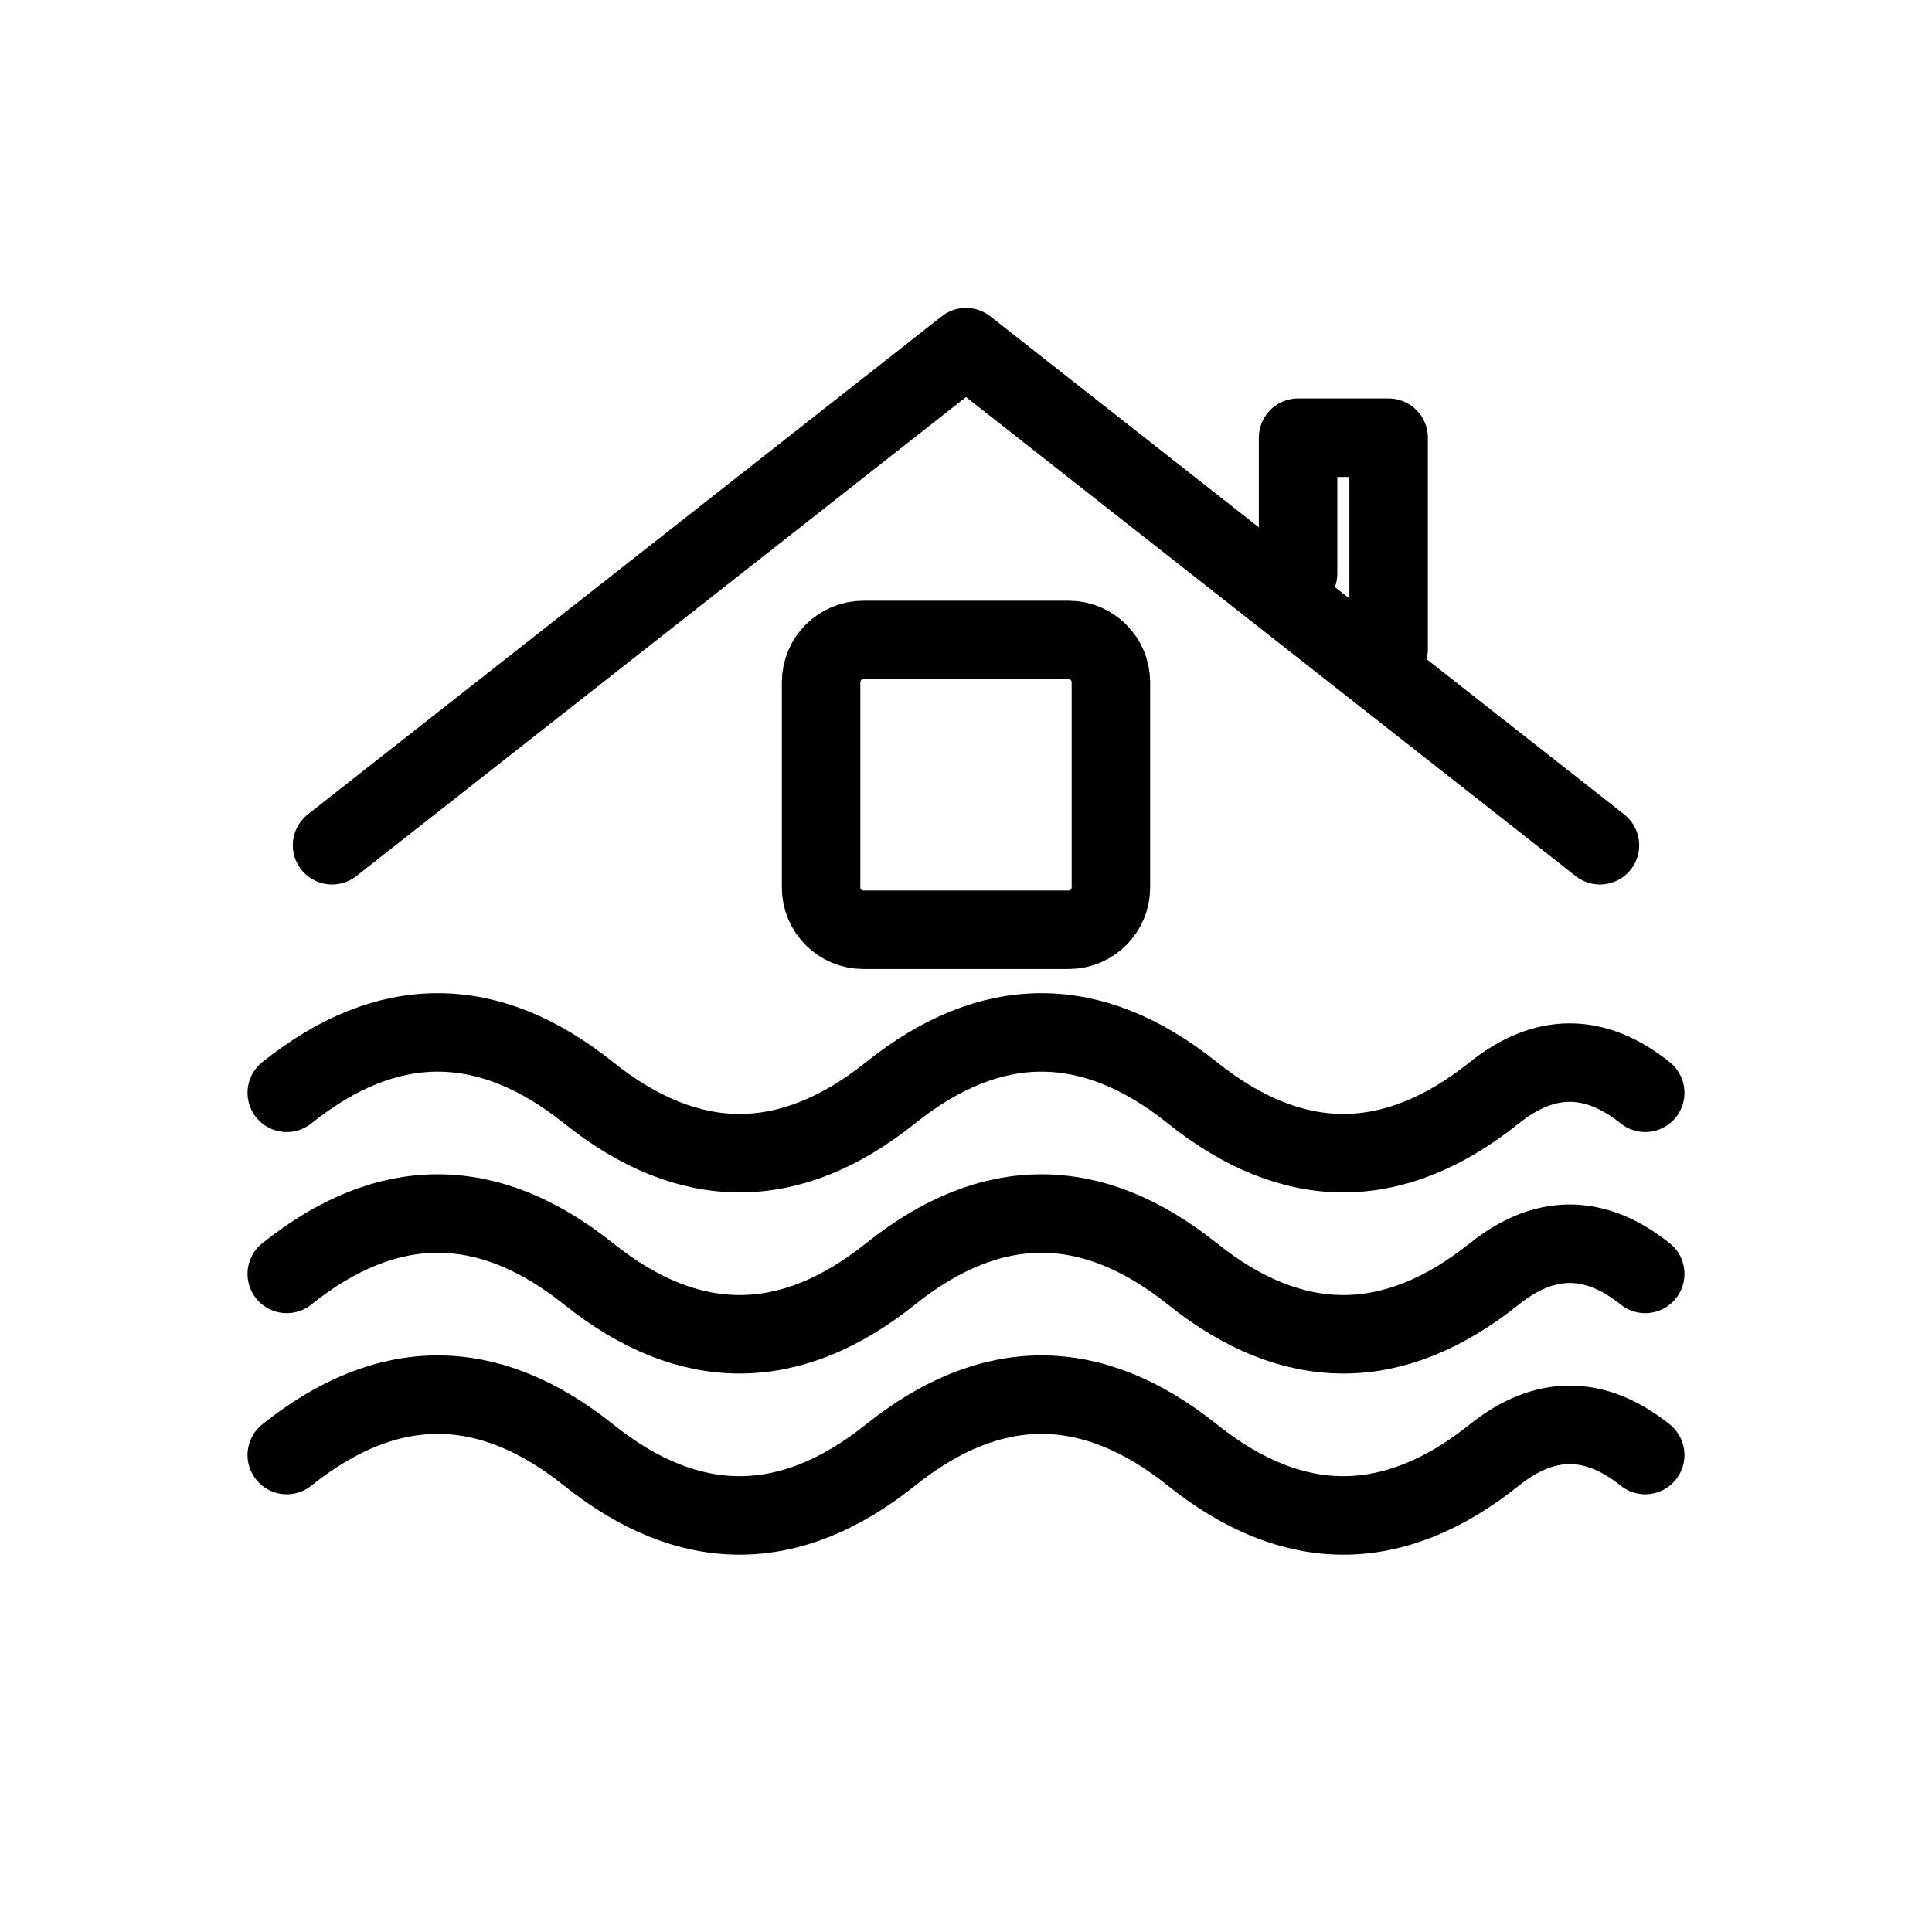
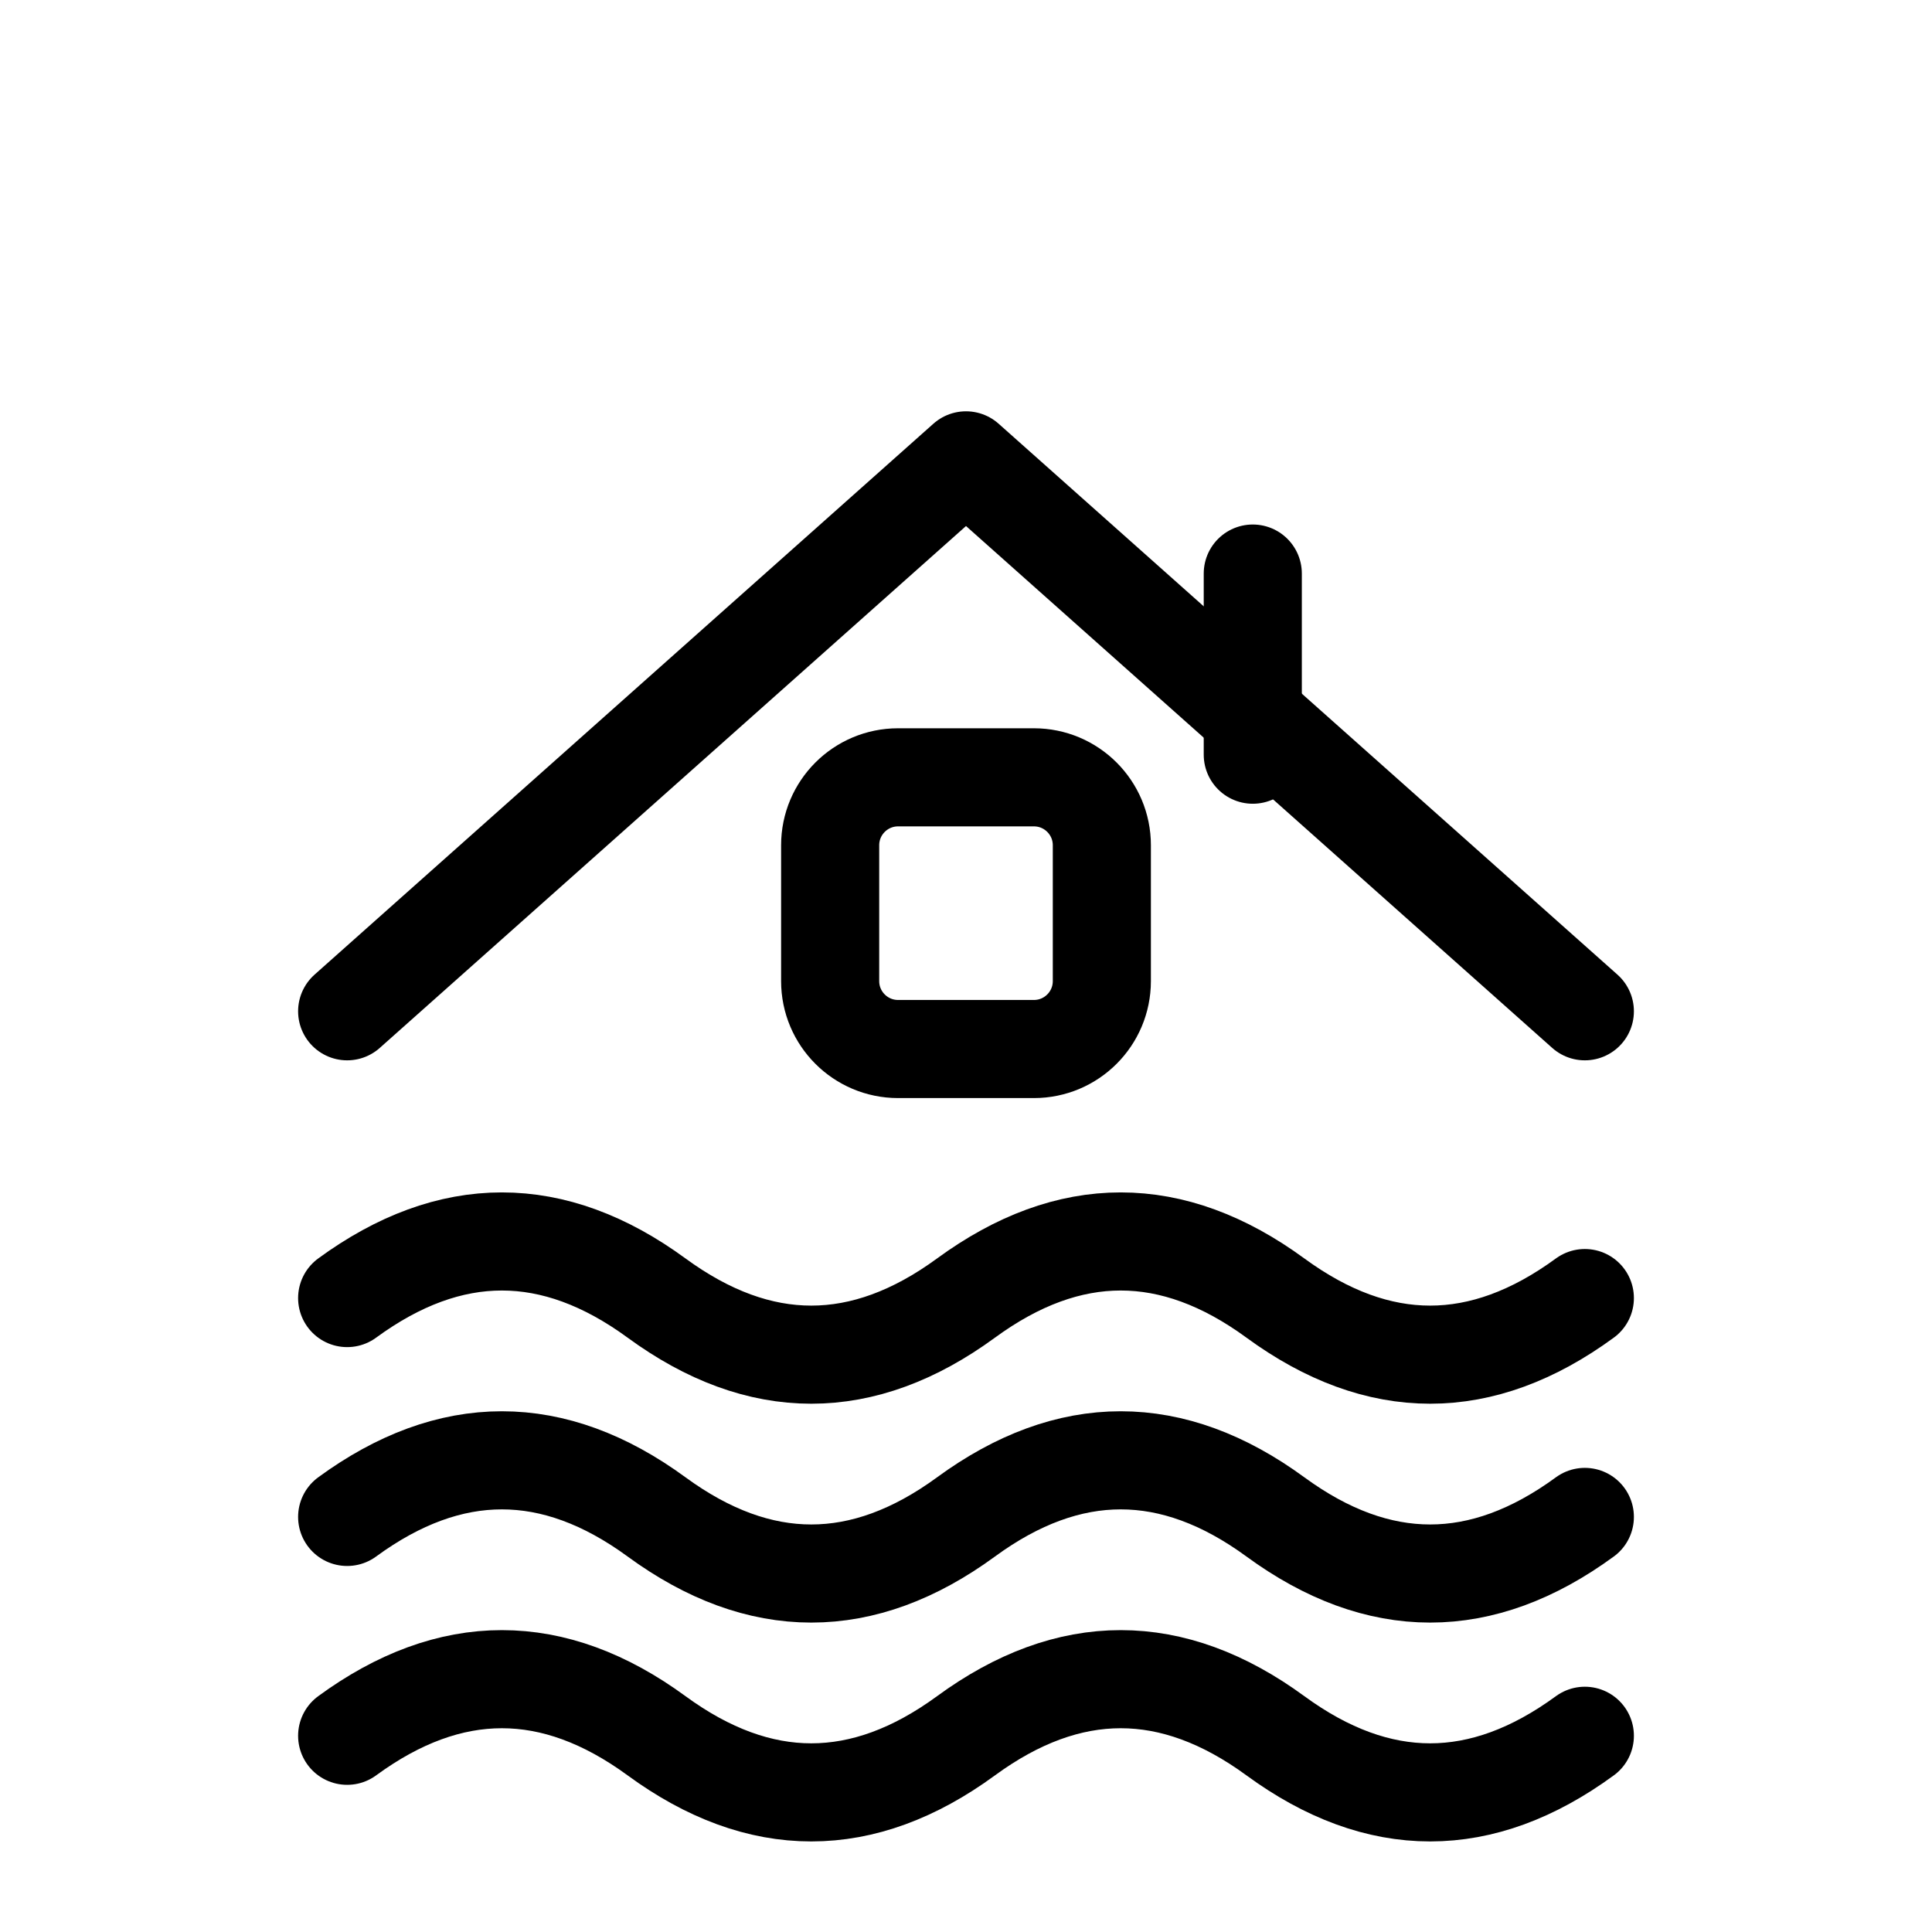
- <svg xmlns="http://www.w3.org/2000/svg" viewBox="0 0 640 640" fill="none">
-   <g stroke="currentColor" stroke-width="26" stroke-linecap="round" stroke-linejoin="round">
-     <path d="M110 280 L320 115 L530 280" />
-     <path d="M430 190 L430 145 L460 145 L460 215" />
-     <rect x="272" y="212" width="96" height="96" rx="14" />
-     <path d="M95 362 Q145 322 195 362 Q245 402 295 362 Q345 322 395 362 Q445 402 495 362 Q520 342 545 362" />
-     <path d="M95 422 Q145 382 195 422 Q245 462 295 422 Q345 382 395 422 Q445 462 495 422 Q520 402 545 422" />
-     <path d="M95 482 Q145 442 195 482 Q245 522 295 482 Q345 442 395 482 Q445 522 495 482 Q520 462 545 482" />
-   </g>
+ <svg xmlns="http://www.w3.org/2000/svg" viewBox="0 0 512 512" fill="none" stroke="currentColor" stroke-width="26" stroke-linecap="round" stroke-linejoin="round">
+   <path d="M92 268 L256 122 L420 268" />
+   <path d="M332 152 L332 200" />
+   <rect x="220" y="206" width="72" height="72" rx="18" />
+   <path d="M92 344 q41 -30 82 0 t82 0 t82 0 t82 0" />
+   <path d="M92 402 q41 -30 82 0 t82 0 t82 0 t82 0" />
+   <path d="M92 460 q41 -30 82 0 t82 0 t82 0 t82 0" />
</svg>
